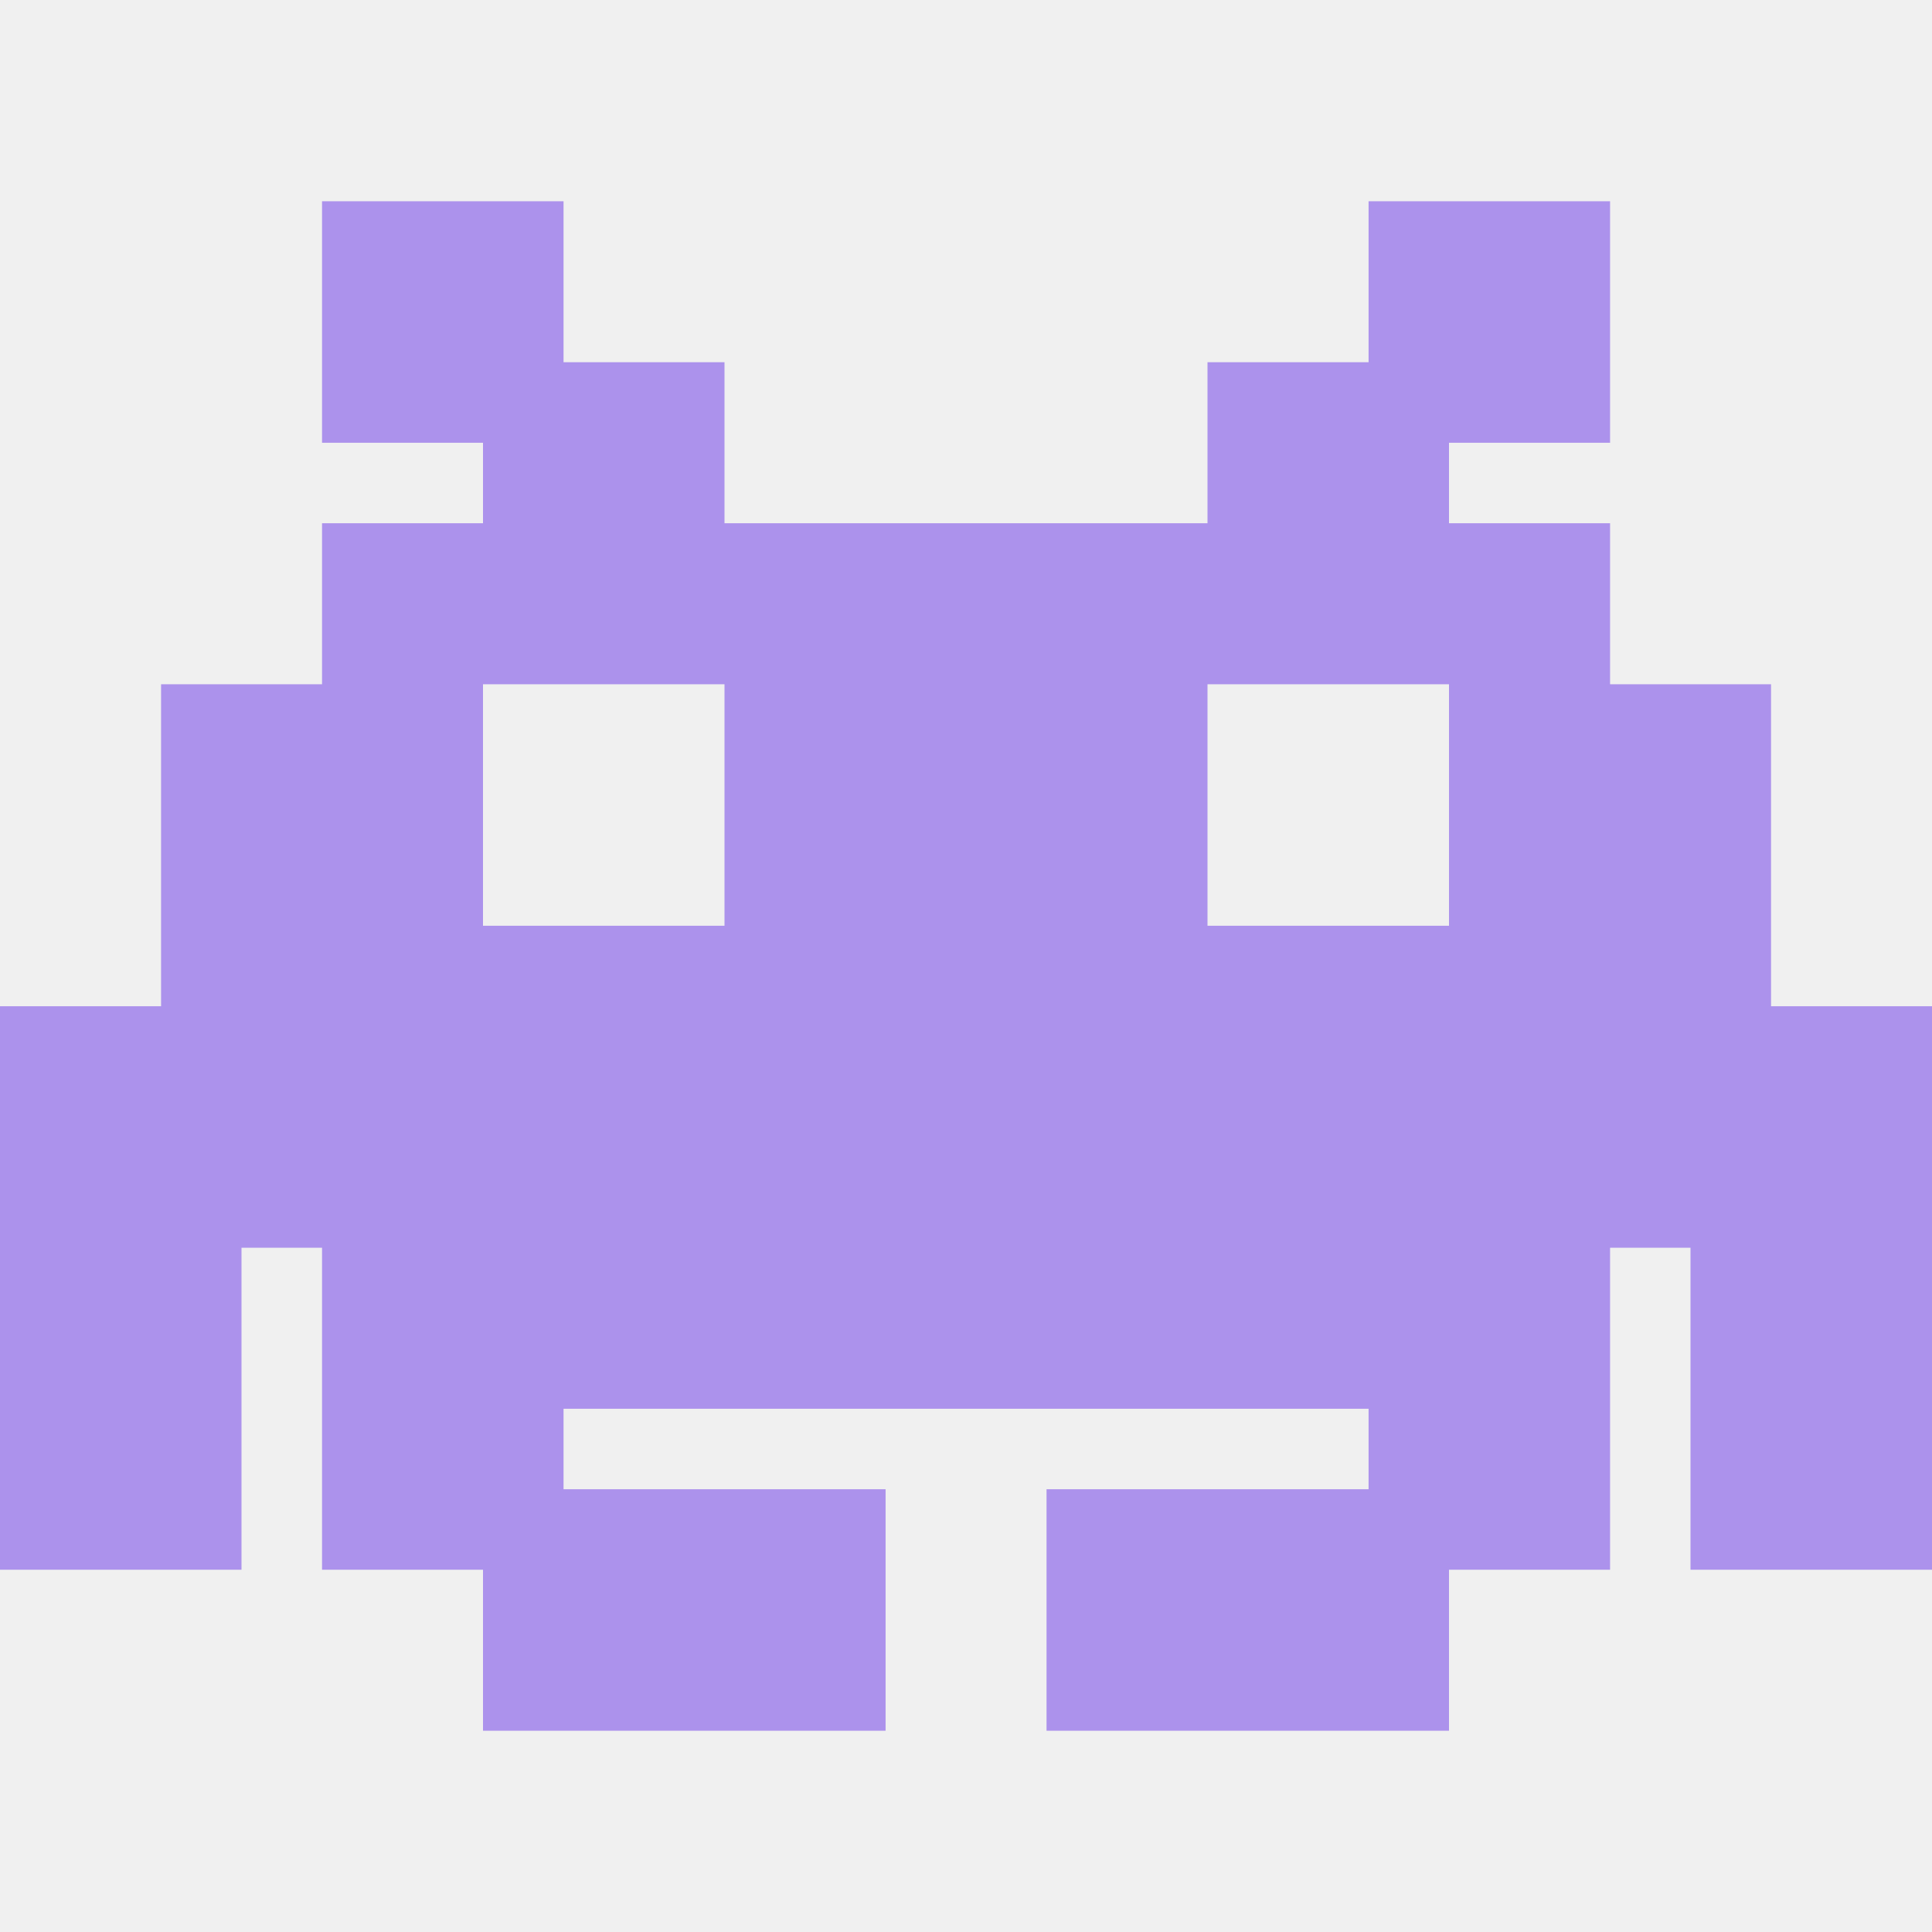
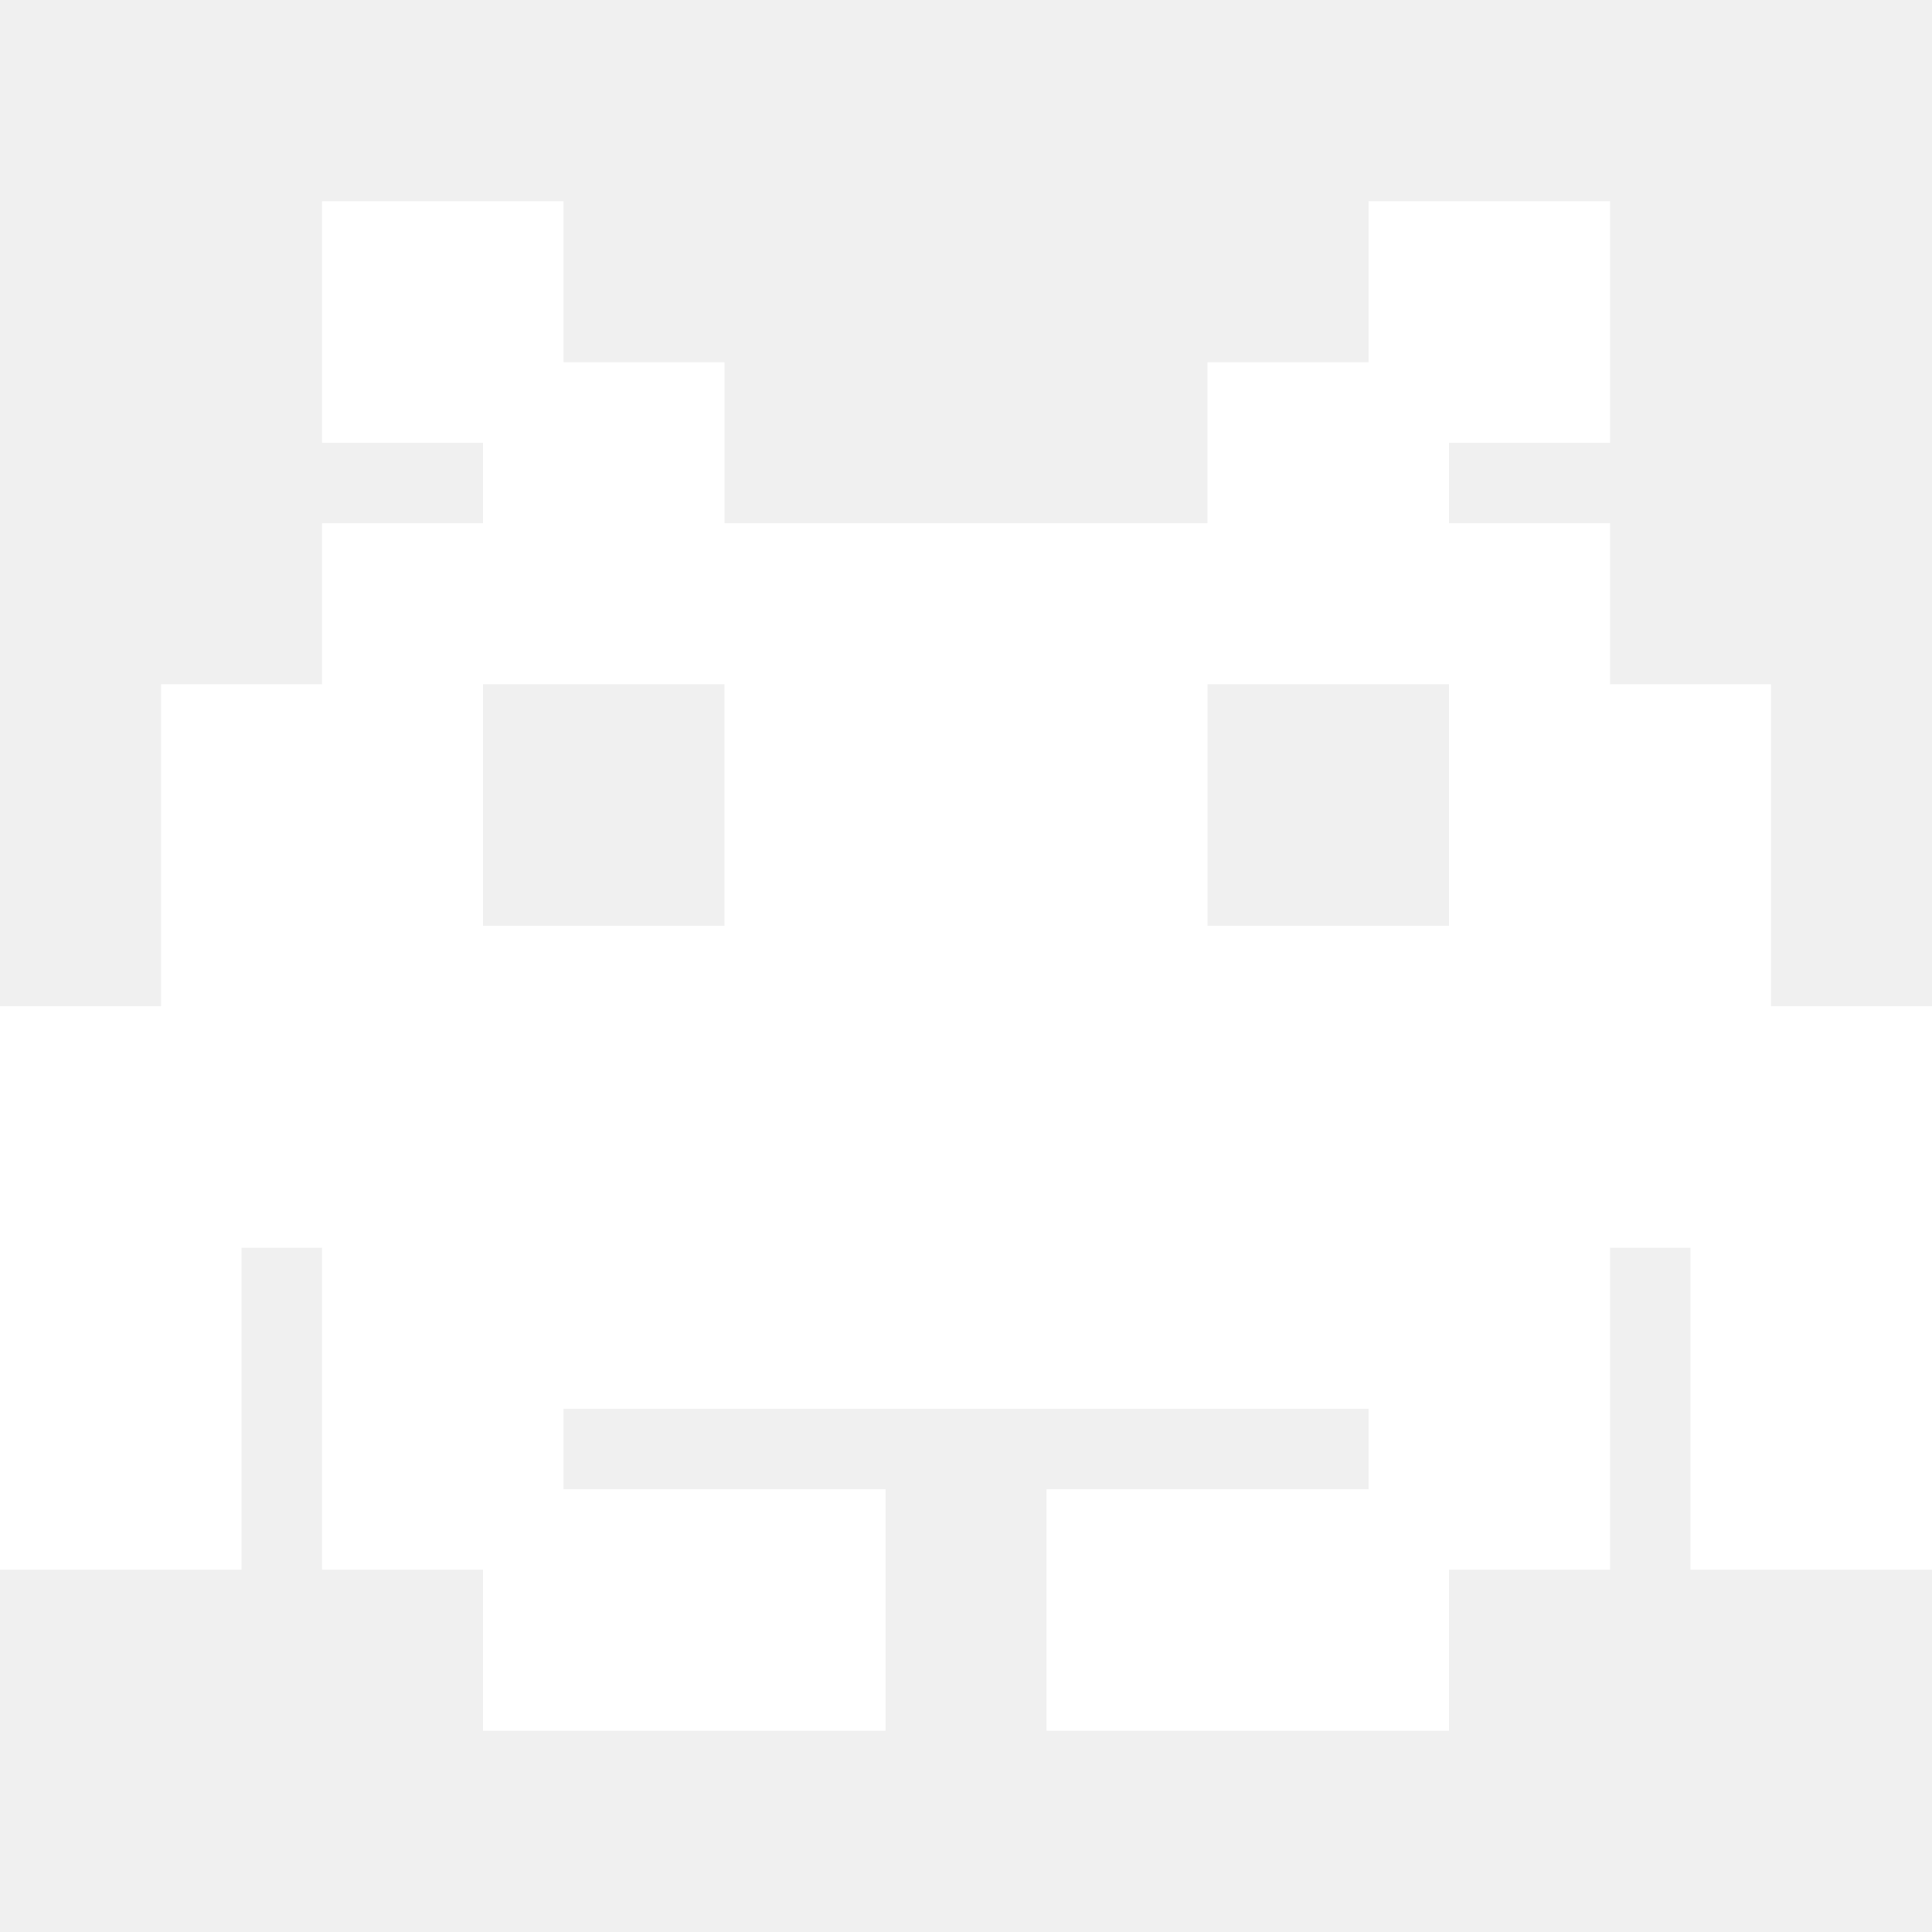
<svg xmlns="http://www.w3.org/2000/svg" version="1.1" id="Layer_1" x="0px" y="0px" viewBox="0 0 512 512" style="enable-background:new 0 0 512 512;" xml:space="preserve">
-   <path style="fill:#AC92EC;" d="M469.344,266.664v-85.328h-42.656v-42.672H384v-21.328h42.688v-64h-64v42.656H320v42.672H192V95.992  h-42.656V53.336h-64v64H128v21.328H85.344v42.672H42.688v85.328H0v149.328h64v-85.328h21.344v85.328H128v42.672h106.688v-64h-85.344  v-21.328h213.344v21.328h-85.344v64H384v-42.672h42.688v-85.328H448v85.328h64V266.664H469.344z M192,245.336h-64v-64h64V245.336z   M384,245.336h-64v-64h64V245.336z" />
+   <path fill="white" d="M469.344,266.664v-85.328h-42.656v-42.672H384v-21.328h42.688v-64h-64v42.656H320v42.672H192V95.992  h-42.656V53.336h-64v64H128v21.328H85.344v42.672H42.688v85.328H0v149.328h64v-85.328h21.344v85.328H128v42.672h106.688v-64h-85.344  v-21.328h213.344v21.328h-85.344v64H384v-42.672h42.688v-85.328H448v85.328h64V266.664H469.344z M192,245.336h-64v-64h64V245.336z   M384,245.336h-64v-64h64V245.336z" />
  <g>
</g>
  <g>
</g>
  <g>
</g>
  <g>
</g>
  <g>
</g>
  <g>
</g>
  <g>
</g>
  <g>
</g>
  <g>
</g>
  <g>
</g>
  <g>
</g>
  <g>
</g>
  <g>
</g>
  <g>
</g>
  <g>
</g>
</svg>
